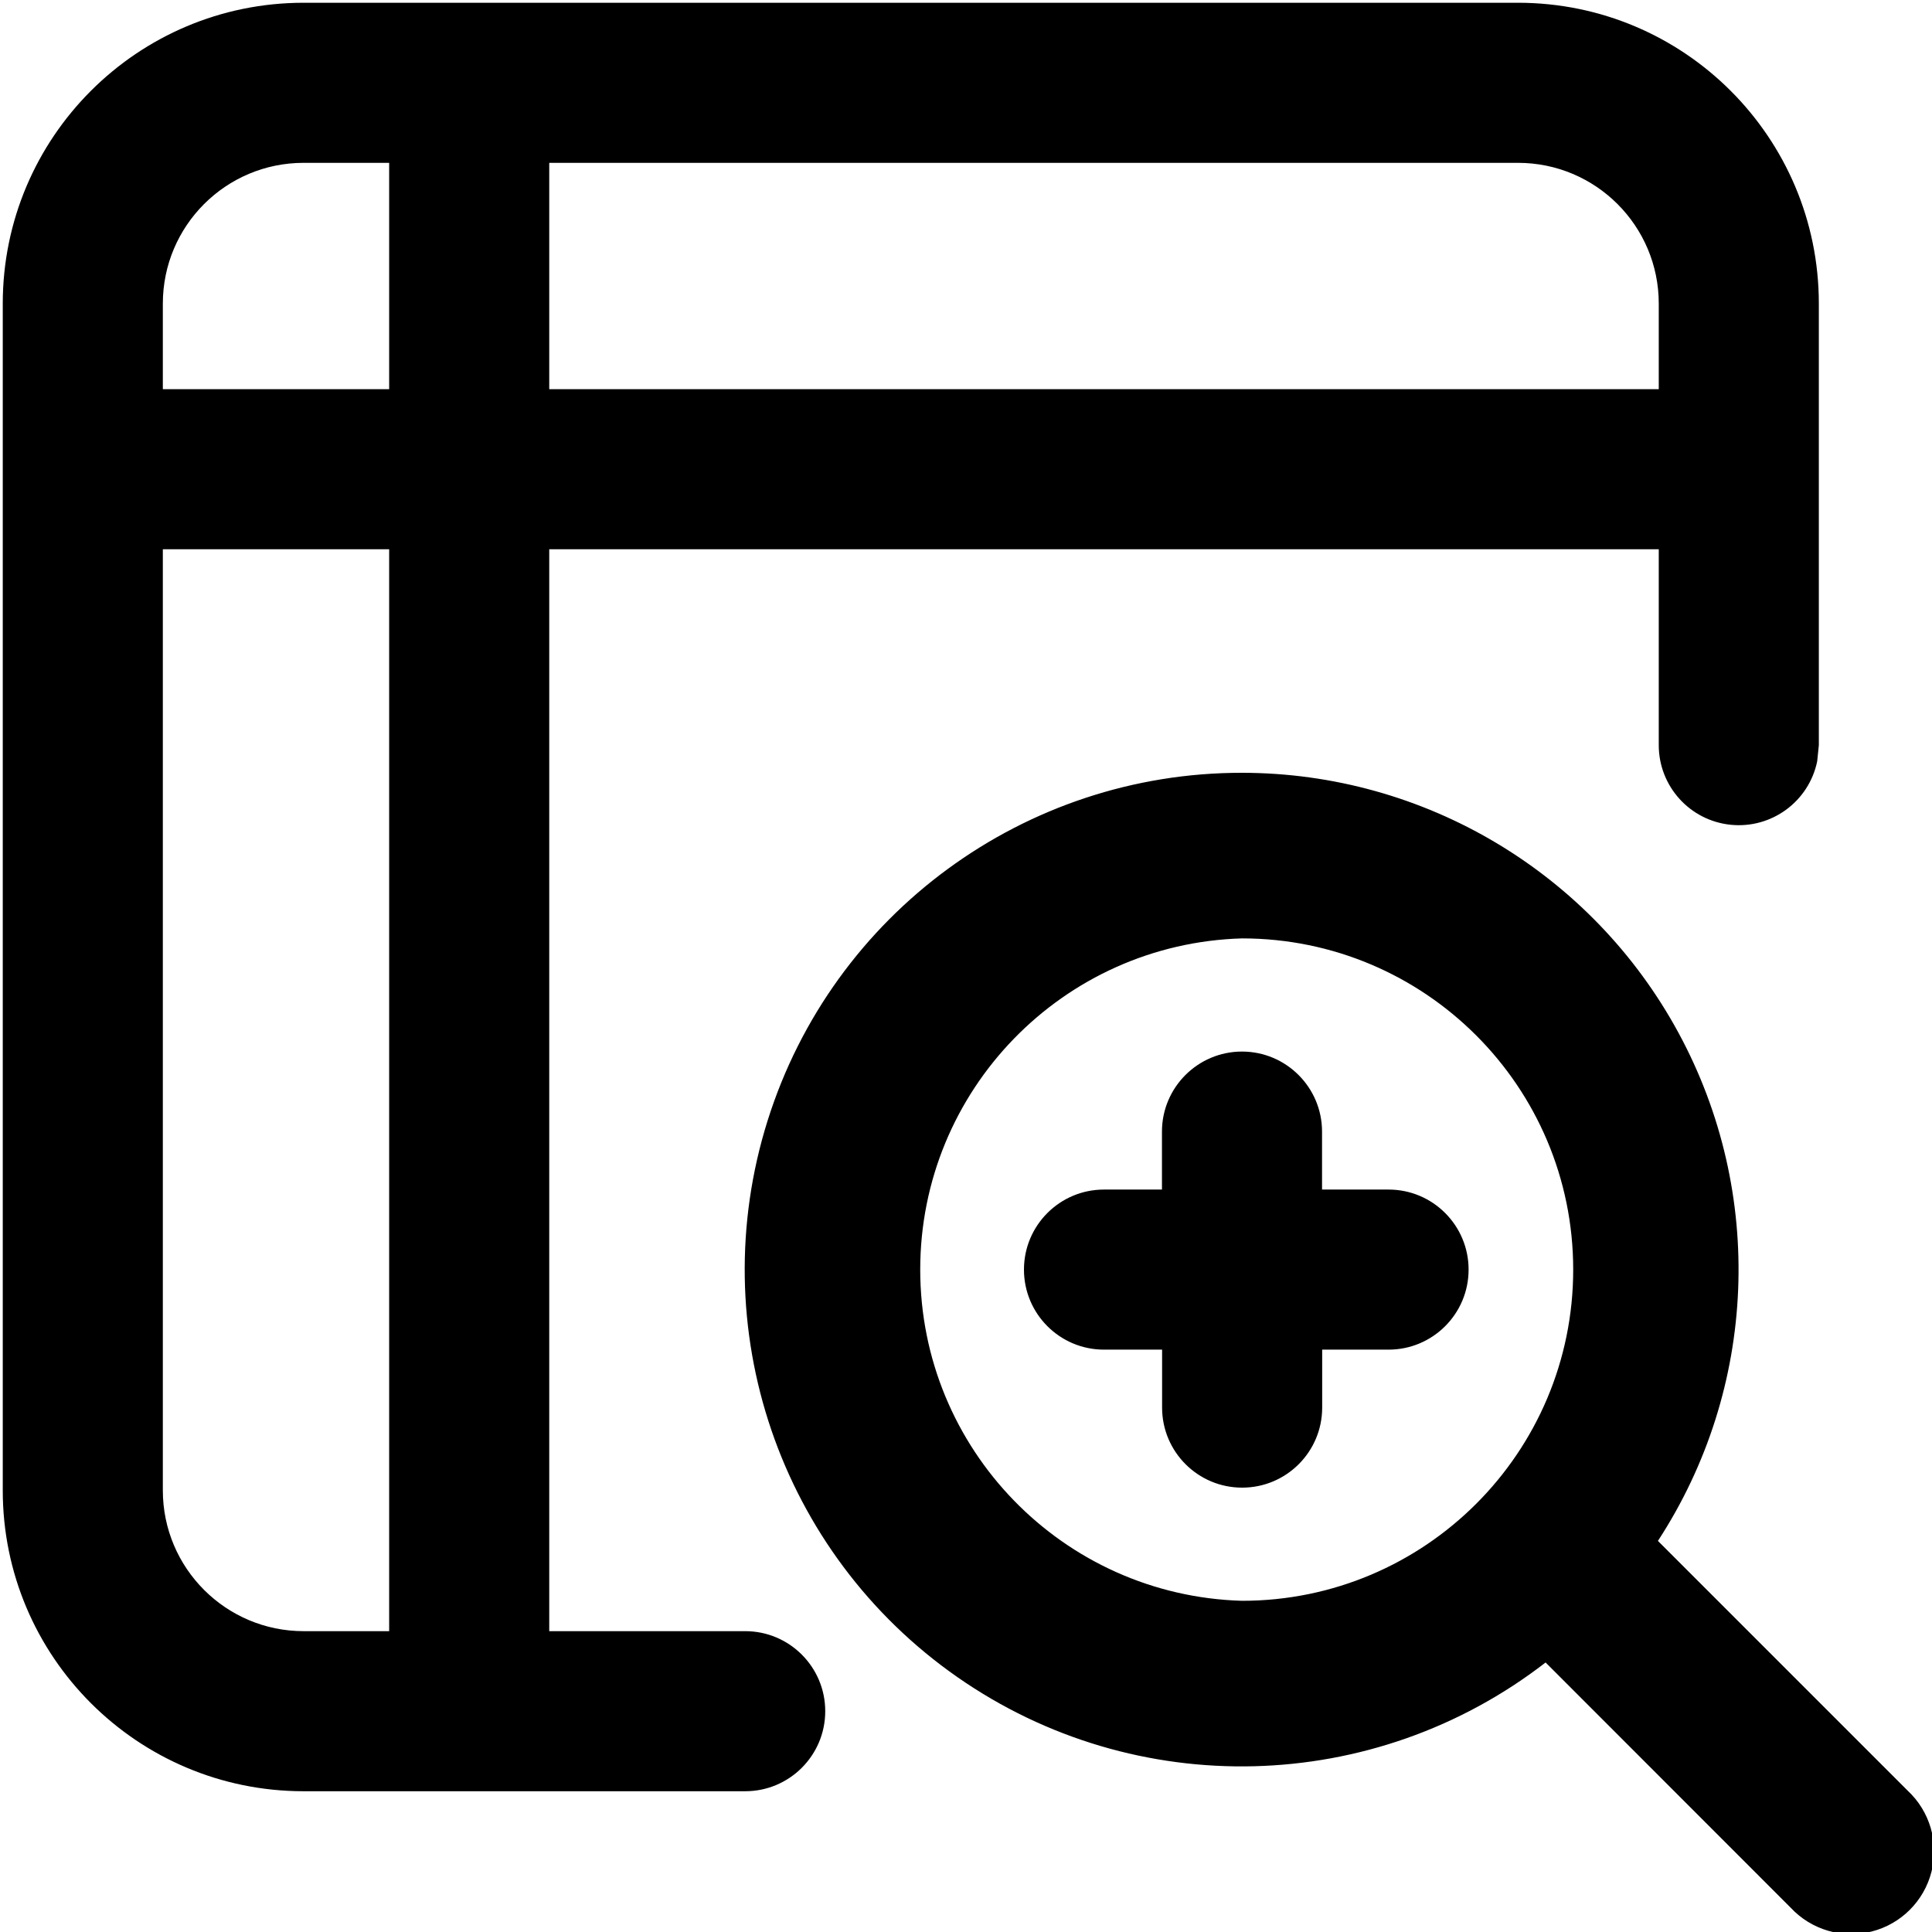
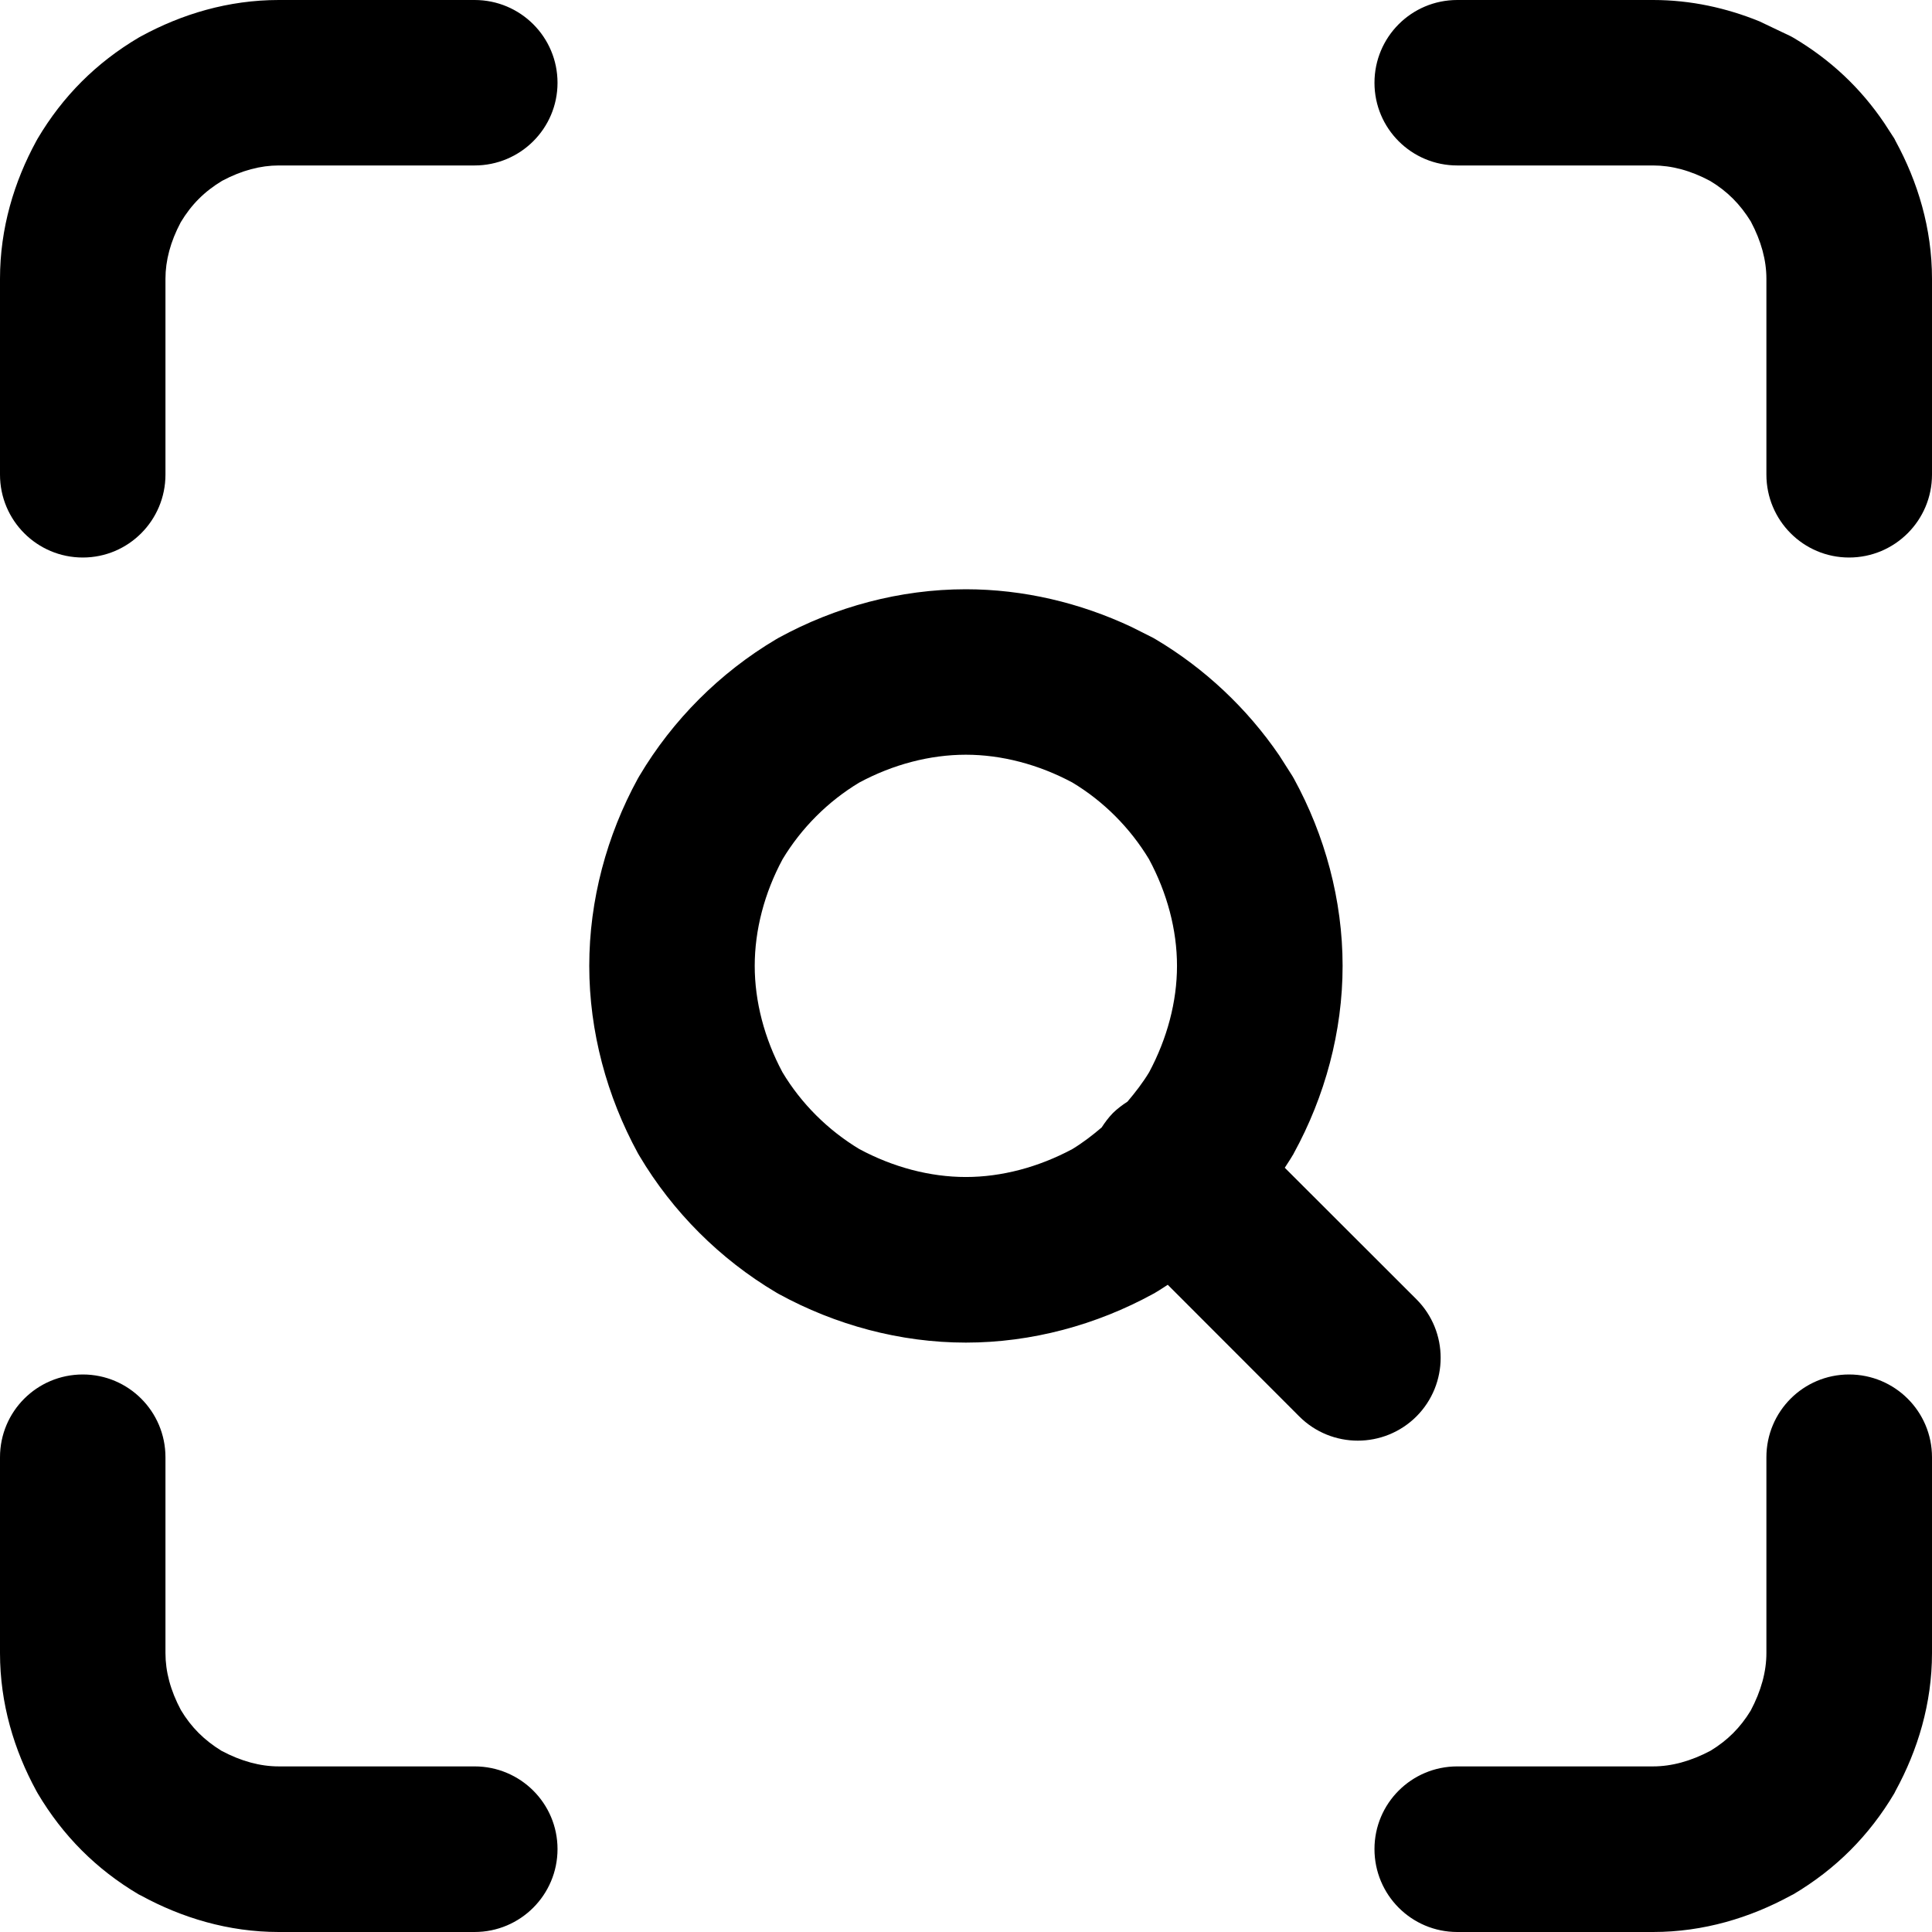
<svg width="14" height="14" fill="currentColor">
-   <path d="M9 5.6a3.6 3.6 0 0 1 3.014 5.566l1.81 1.81a.6.6 0 1 1-.848.848L11.2 12.047A3.6 3.6 0 1 1 9 5.6Zm2-5.58a2.18 2.18 0 0 1 2.18 2.18v3.2l-.012.117A.58.58 0 0 1 12.02 5.4V3.98H3.98v7.84H5.4a.58.58 0 0 1 0 1.16H2.2A2.18 2.18 0 0 1 .02 10.8V2.2A2.18 2.18 0 0 1 2.2.02H11ZM1.18 10.8c0 .563.457 1.02 1.02 1.02h.62V3.98H1.18v6.82ZM9 6.8a2.401 2.401 0 0 0 0 4.8 2.4 2.4 0 0 0 0-4.8Zm0 .82c.32 0 .58.26.58.58v.42h.482a.58.58 0 0 1 0 1.16h-.481v.42a.58.58 0 0 1-1.16 0v-.42H8a.58.58 0 0 1 0-1.16h.42V8.2c0-.32.26-.58.58-.58ZM2.2 1.18A1.02 1.02 0 0 0 1.18 2.2v.62h1.64V1.18H2.2Zm1.78 1.64h8.04V2.2A1.02 1.02 0 0 0 11 1.18H3.98v1.64Z" />
+   <path d="M0.6 9.96C0.931 9.96 1.199 10.228 1.199 10.56V11.979C1.199 12.112 1.235 12.25 1.311 12.392C1.386 12.517 1.48 12.61 1.605 12.687C1.748 12.763 1.886 12.8 2.02 12.8H3.439C3.771 12.8 4.04 13.068 4.04 13.399C4.04 13.731 3.771 14 3.439 14H2.02C1.655 14 1.317 13.897 1.022 13.736C1.016 13.733 1.01 13.73 1.004 13.727C0.697 13.545 0.455 13.302 0.273 12.995C0.27 12.989 0.266 12.983 0.263 12.977C0.102 12.682 0 12.344 0 11.979V10.56C0 10.228 0.268 9.96 0.6 9.96ZM13.399 9.96C13.731 9.96 14 10.228 14 10.56V11.979C14 12.344 13.897 12.682 13.736 12.977C13.733 12.983 13.73 12.989 13.727 12.995C13.545 13.302 13.302 13.545 12.995 13.727C12.989 13.73 12.983 13.733 12.977 13.736C12.682 13.897 12.344 14 11.979 14H10.56C10.228 14 9.96 13.731 9.96 13.399C9.96 13.068 10.228 12.8 10.56 12.8H11.979C12.113 12.8 12.253 12.762 12.396 12.686C12.519 12.611 12.611 12.519 12.686 12.396C12.762 12.253 12.8 12.113 12.8 11.979V10.56C12.8 10.228 13.068 9.96 13.399 9.96ZM6.999 4.27C7.416 4.27 7.827 4.368 8.199 4.543L8.356 4.622L8.375 4.633C8.73 4.844 9.037 5.133 9.27 5.474L9.365 5.623L9.376 5.642C9.601 6.053 9.729 6.522 9.729 6.999C9.729 7.476 9.601 7.945 9.376 8.356C9.373 8.363 9.369 8.369 9.365 8.375C9.348 8.405 9.328 8.433 9.31 8.462L10.264 9.415C10.498 9.649 10.498 10.029 10.264 10.264C10.029 10.498 9.649 10.498 9.415 10.264L8.462 9.31C8.433 9.328 8.405 9.348 8.375 9.365C8.369 9.369 8.363 9.373 8.356 9.376C7.945 9.601 7.476 9.729 6.999 9.729C6.522 9.729 6.053 9.601 5.642 9.376C5.636 9.373 5.629 9.369 5.623 9.365C5.217 9.124 4.874 8.781 4.633 8.375C4.629 8.369 4.625 8.362 4.622 8.356C4.398 7.945 4.27 7.476 4.27 6.999C4.27 6.522 4.397 6.053 4.622 5.642L4.633 5.623C4.874 5.217 5.217 4.874 5.623 4.633L5.642 4.622C6.053 4.397 6.522 4.27 6.999 4.27ZM6.999 5.469C6.74 5.469 6.471 5.539 6.226 5.671C6 5.807 5.807 6 5.671 6.226C5.539 6.471 5.469 6.74 5.469 6.999C5.469 7.257 5.539 7.525 5.67 7.77C5.806 7.997 5.999 8.189 6.226 8.326C6.471 8.458 6.739 8.529 6.999 8.529C7.258 8.529 7.525 8.458 7.77 8.327C7.846 8.281 7.916 8.227 7.983 8.17C8.007 8.133 8.033 8.098 8.065 8.065C8.098 8.033 8.133 8.007 8.17 7.983C8.227 7.916 8.281 7.846 8.327 7.77C8.458 7.525 8.529 7.258 8.529 6.999C8.529 6.739 8.458 6.471 8.326 6.226C8.189 5.999 7.997 5.806 7.77 5.67C7.525 5.539 7.257 5.469 6.999 5.469ZM3.439 0C3.771 0 4.04 0.268 4.04 0.6C4.04 0.931 3.771 1.199 3.439 1.199H2.02C1.888 1.199 1.751 1.235 1.61 1.31C1.482 1.387 1.387 1.482 1.31 1.61C1.235 1.751 1.199 1.888 1.199 2.02V3.439C1.199 3.771 0.931 4.04 0.6 4.04C0.268 4.04 0 3.771 0 3.439V2.02C0 1.655 0.102 1.317 0.263 1.022L0.273 1.004C0.455 0.697 0.697 0.455 1.004 0.273C1.01 0.27 1.016 0.266 1.022 0.263C1.317 0.102 1.655 0 2.02 0H3.439ZM11.979 0C12.253 0 12.511 0.058 12.748 0.154L12.977 0.263L12.995 0.273C13.264 0.432 13.483 0.638 13.655 0.893L13.727 1.004L13.736 1.022C13.897 1.317 14 1.655 14 2.02V3.439C14 3.771 13.731 4.04 13.399 4.04C13.068 4.04 12.8 3.771 12.8 3.439V2.02C12.8 1.886 12.763 1.748 12.687 1.605C12.61 1.48 12.517 1.386 12.392 1.311C12.25 1.235 12.112 1.199 11.979 1.199H10.56C10.228 1.199 9.96 0.931 9.96 0.6C9.96 0.268 10.228 0 10.56 0H11.979Z" />
</svg>
